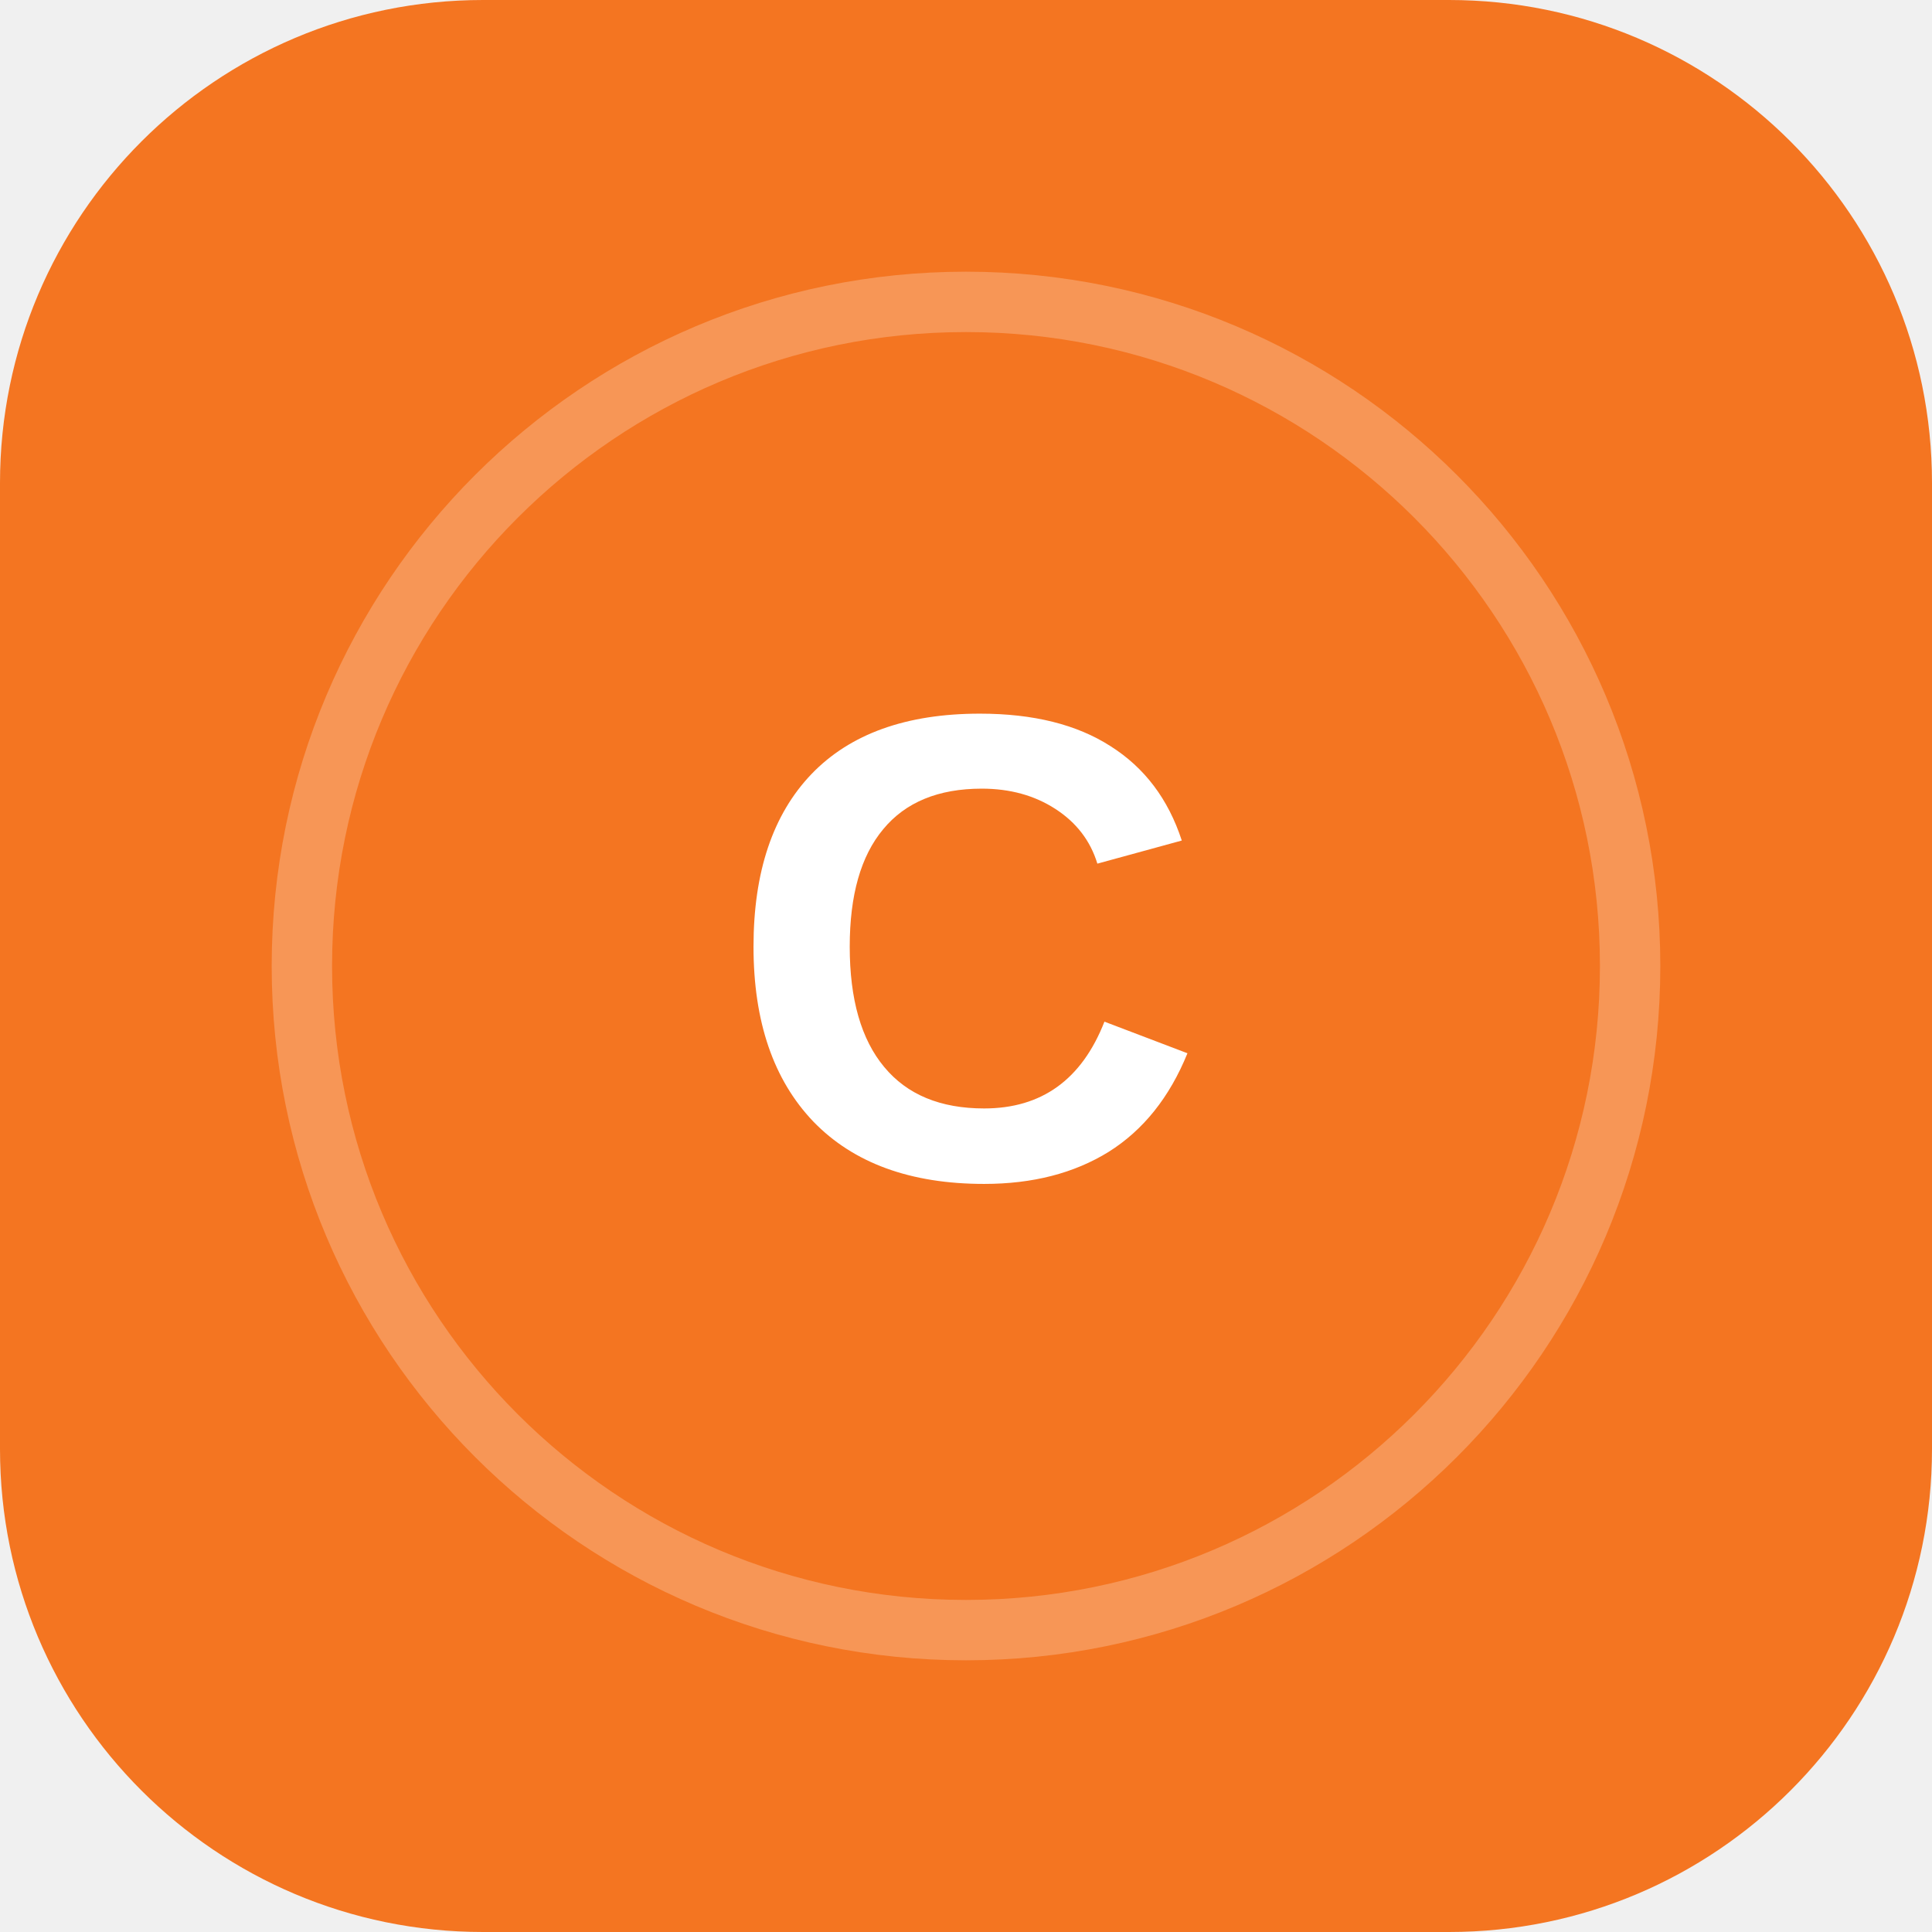
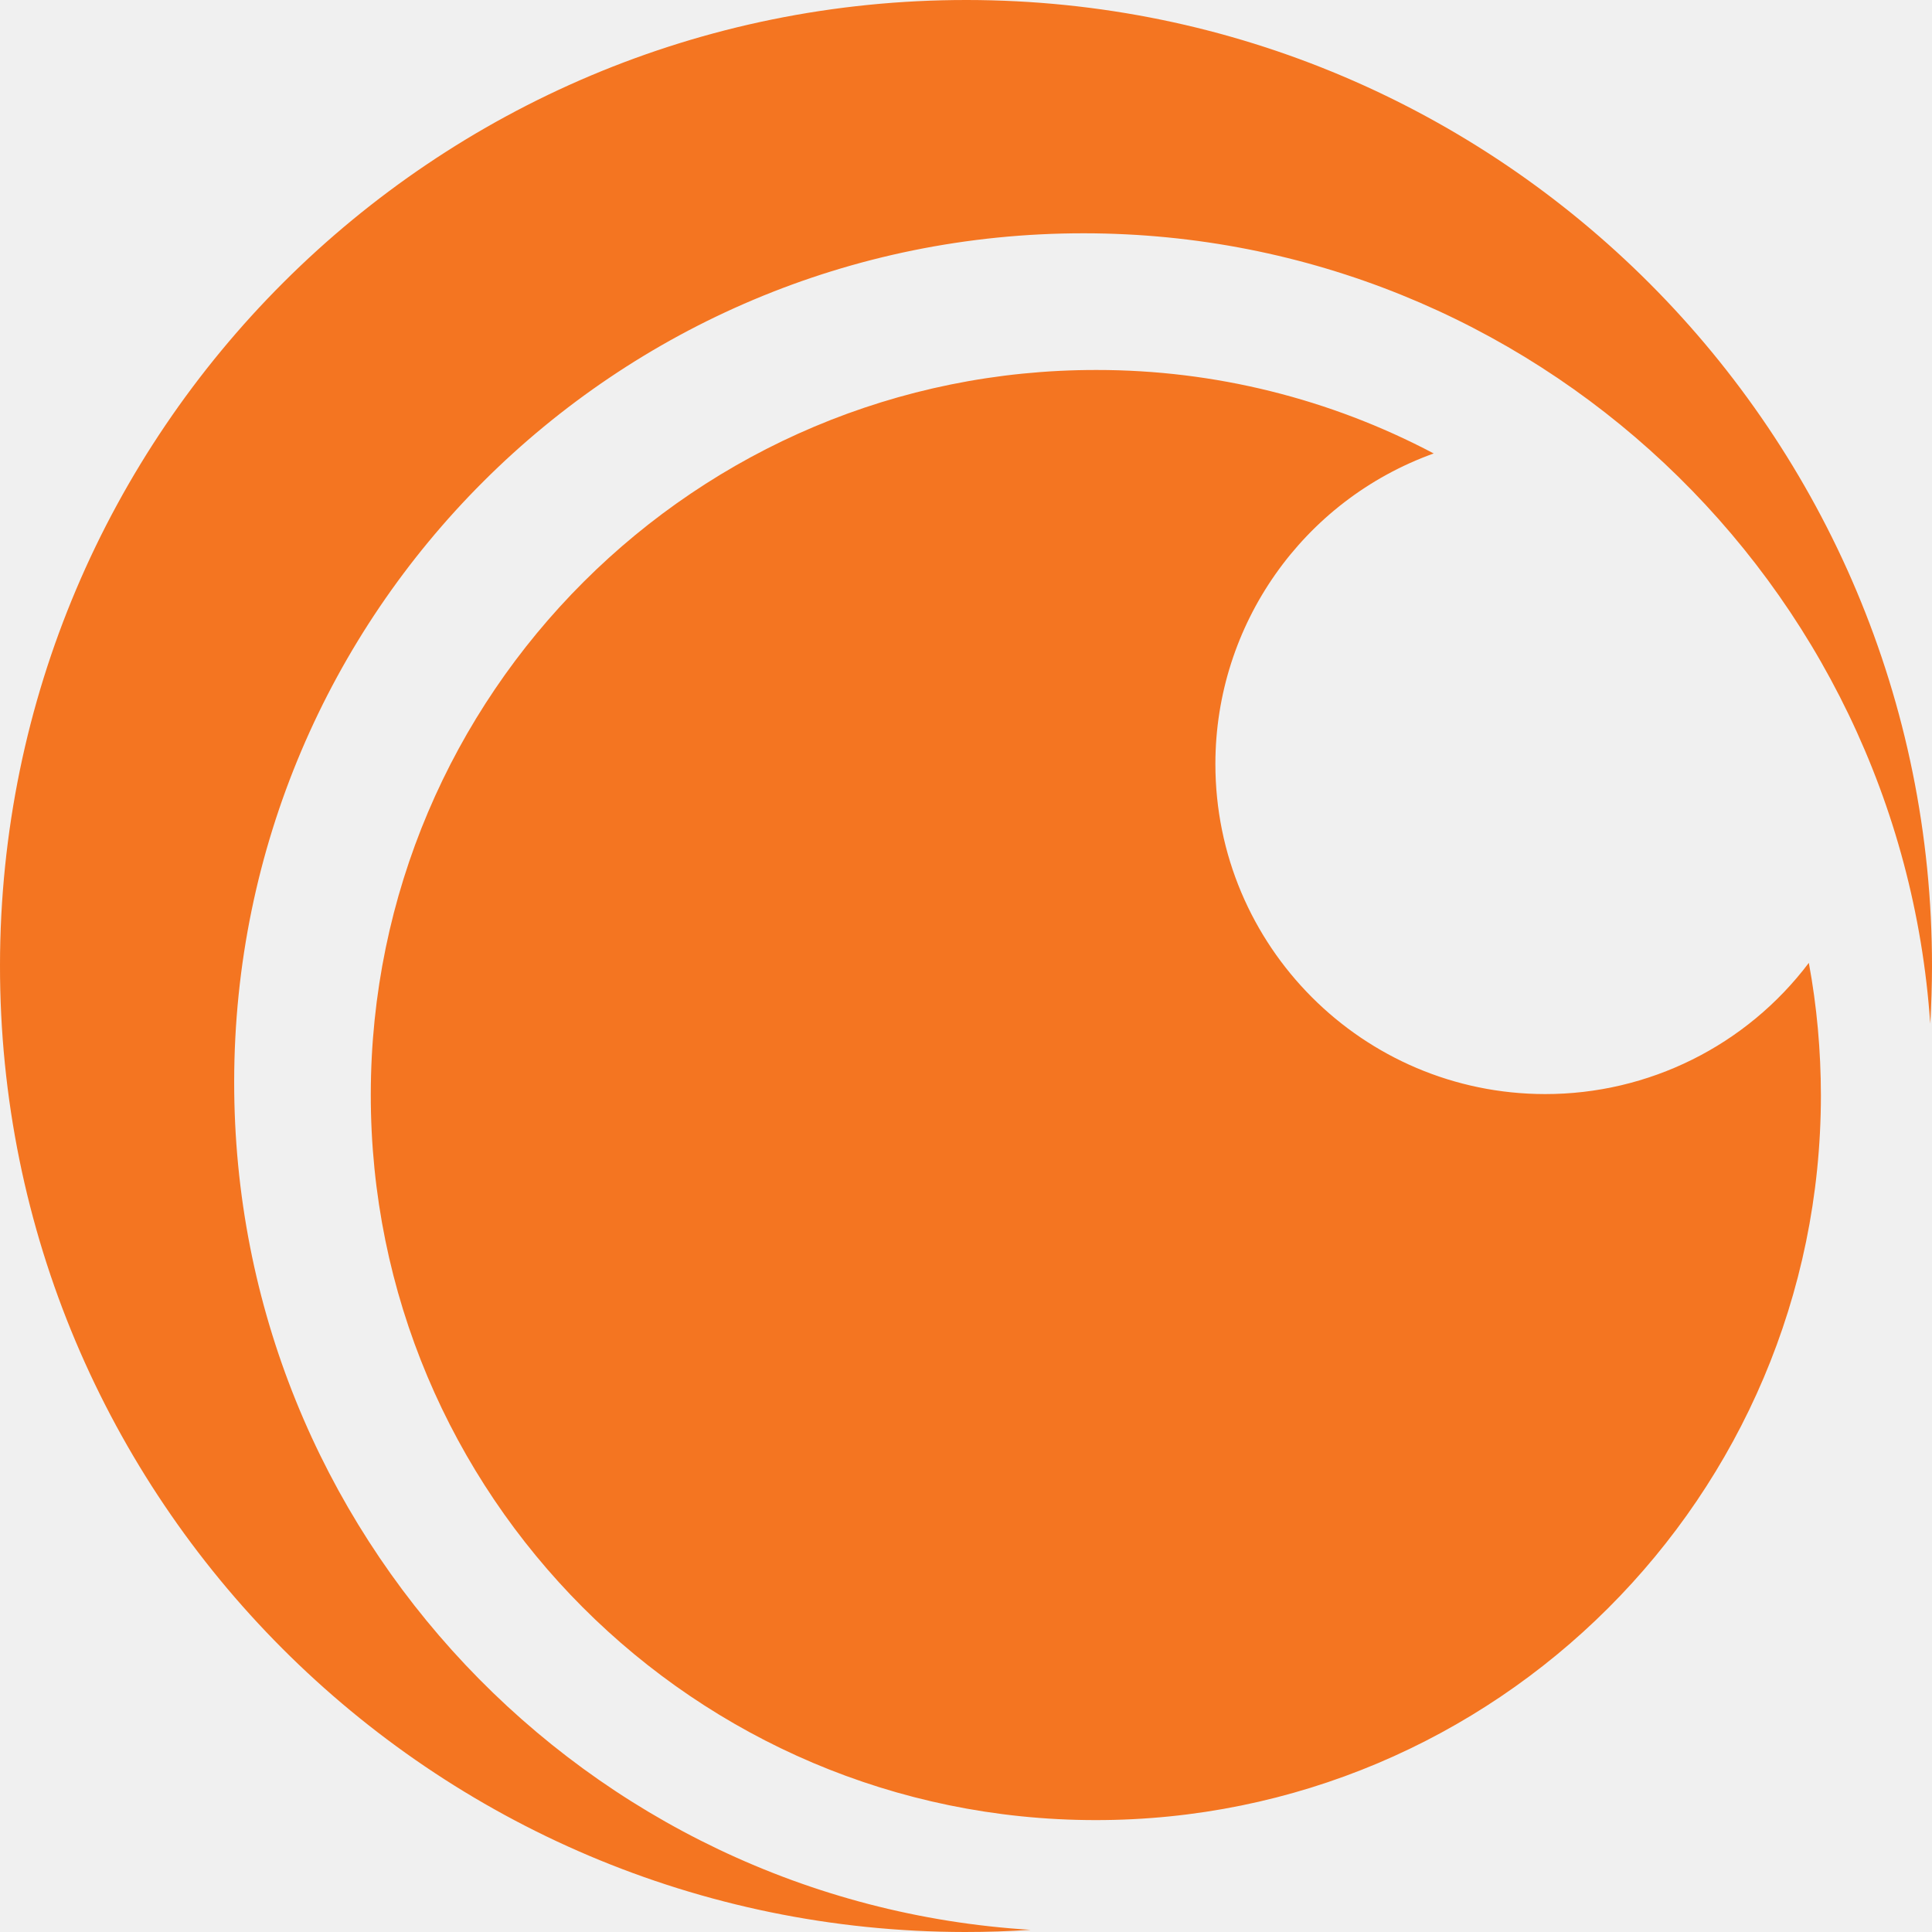
- <svg xmlns="http://www.w3.org/2000/svg" viewBox="0 0 64 64" role="img" aria-label="CRUNCHYROLL">
-   <rect width="64" height="64" rx="16" fill="#F47521" />
-   <circle cx="32" cy="32" r="22" fill="none" stroke="#ffffff" stroke-opacity=".24" stroke-width="2" />
-   <text x="32" y="39" text-anchor="middle" font-family="Arial,Helvetica,sans-serif" font-size="22" font-weight="800" fill="#fff">C</text>
+ <svg xmlns="http://www.w3.org/2000/svg" role="img" aria-label="Crunchyroll" viewBox="0 0 24 24">
+   <path fill="#F47521" d="M2.909 13.436C2.914 7.61 7.642 2.893 13.468 2.898c5.576.005 10.137 4.339 10.51 9.819q.021-.351.022-.706C24.007 5.385 18.64.006 12.012 0S.007 5.36 0 11.988S5.36 23.994 11.988 24q.412 0 .815-.027c-5.526-.338-9.9-4.928-9.894-10.538Zm16.284.155a4.1 4.1 0 0 1-4.095-4.103a4.1 4.1 0 0 1 2.712-3.855a8.95 8.95 0 0 0-4.187-1.037a9.007 9.007 0 1 0 8.997 9.016q-.001-.847-.15-1.651a4.1 4.1 0 0 1-3.278 1.63Z" />
</svg>
